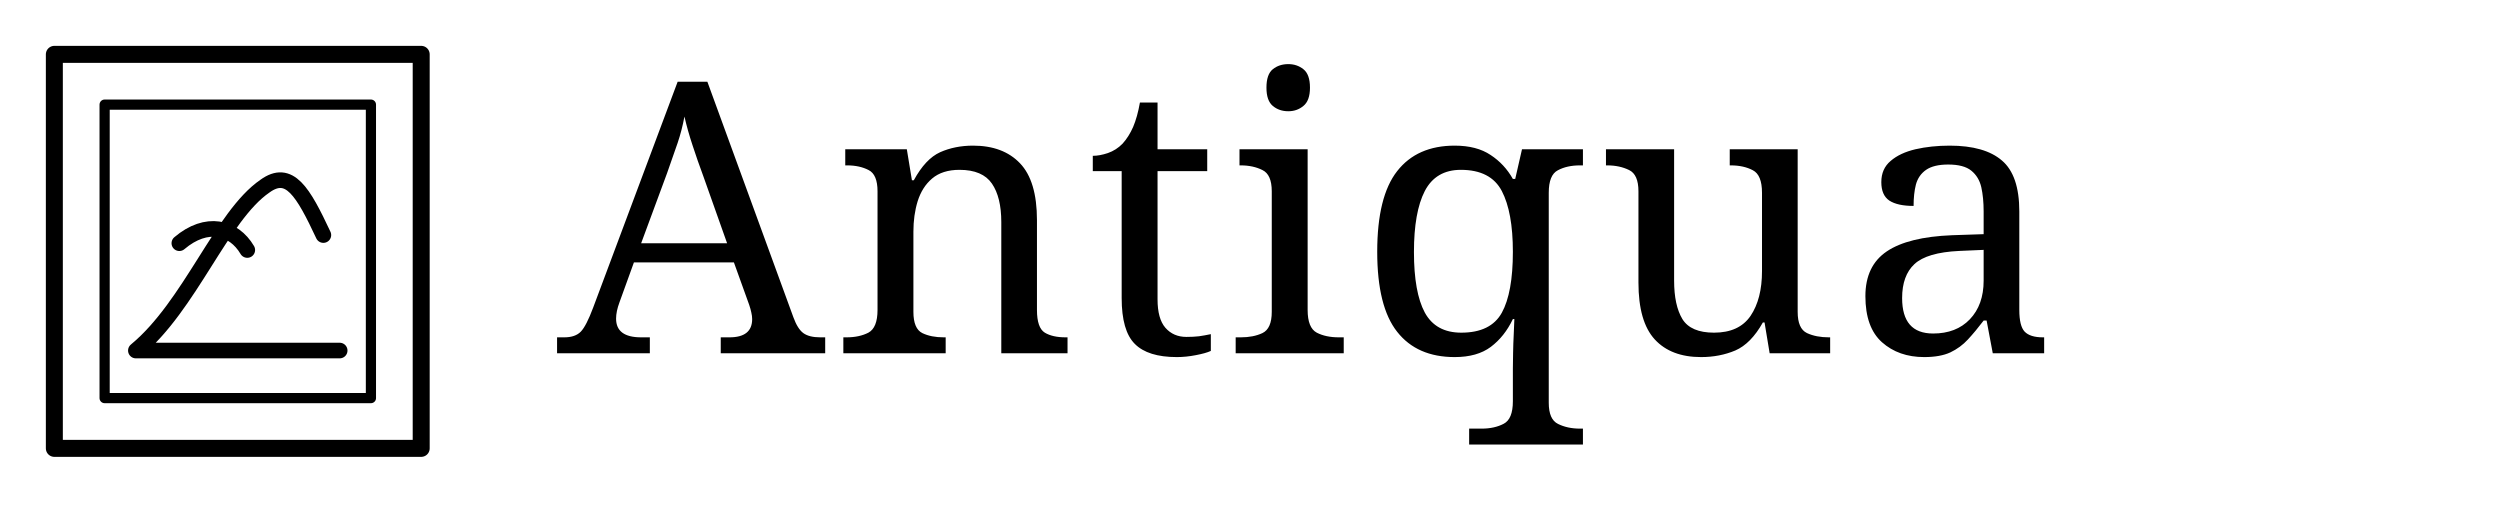
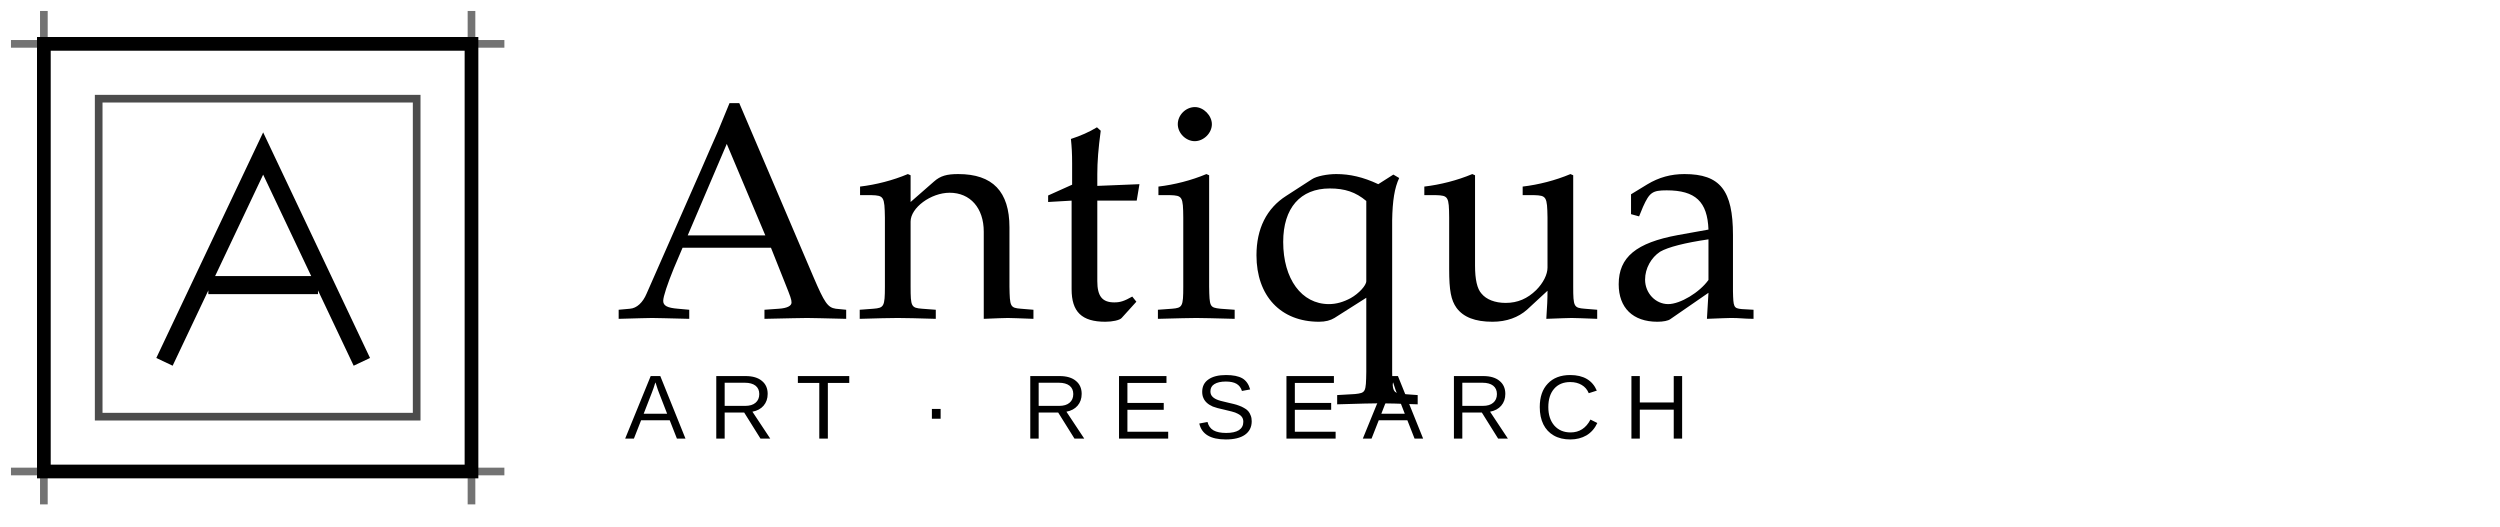
- <svg xmlns="http://www.w3.org/2000/svg" viewBox="0 0 184 38" role="img" aria-label="Antiqua">
-   <g fill="none" stroke="currentColor" stroke-width="1.25" stroke-linejoin="round">
-     <rect x="4" y="4" width="27" height="29" />
-     <rect x="7.7" y="7.7" width="19.6" height="21.6" stroke-width=".75" />
-     <path d="M10 25.8c4-3.3 6.3-9.9 9.5-12.1 1.8-1.3 2.8.4 4.3 3.6M10 25.8h15M13.2 17.9c2-1.7 4-1.2 5 .5" stroke-width="1.15" stroke-linecap="round" />
+ <svg xmlns="http://www.w3.org/2000/svg" viewBox="0 0 228 48" role="img" aria-label="Antiqua" data-brand="antiqua">
+   <g fill="none" stroke="currentColor" stroke-linejoin="miter">
+     <rect x="4" y="4" width="39" height="39" stroke-width="1.25" />
+     <path d="M9 9h29v29H9z" stroke-width=".7" opacity=".7" />
+     <path d="M15 33 24 14l9 19M19 26h10" stroke-width="1.65" />
+     <path d="M4 1v5M1 4h5M41 4h5M43 1v5M1 43h5M4 41v5M43 41v5M41 43h5" stroke-width=".7" opacity=".55" />
  </g>
-   <text x="41" y="26" font-family="Iowan Old Style, Georgia, serif" font-size="28" fill="currentColor" letter-spacing=".55">Antiqua</text>
+   <text x="56" y="29" font-family="Iowan Old Style, Palatino Linotype, Georgia, serif" font-size="28" letter-spacing=".45" fill="currentColor">Antiqua</text>
+   <text x="57" y="40" font-family="-apple-system, Arial, sans-serif" font-size="8.3" font-weight="500" letter-spacing="2.1" fill="currentColor">ART · RESEARCH</text>
</svg>
